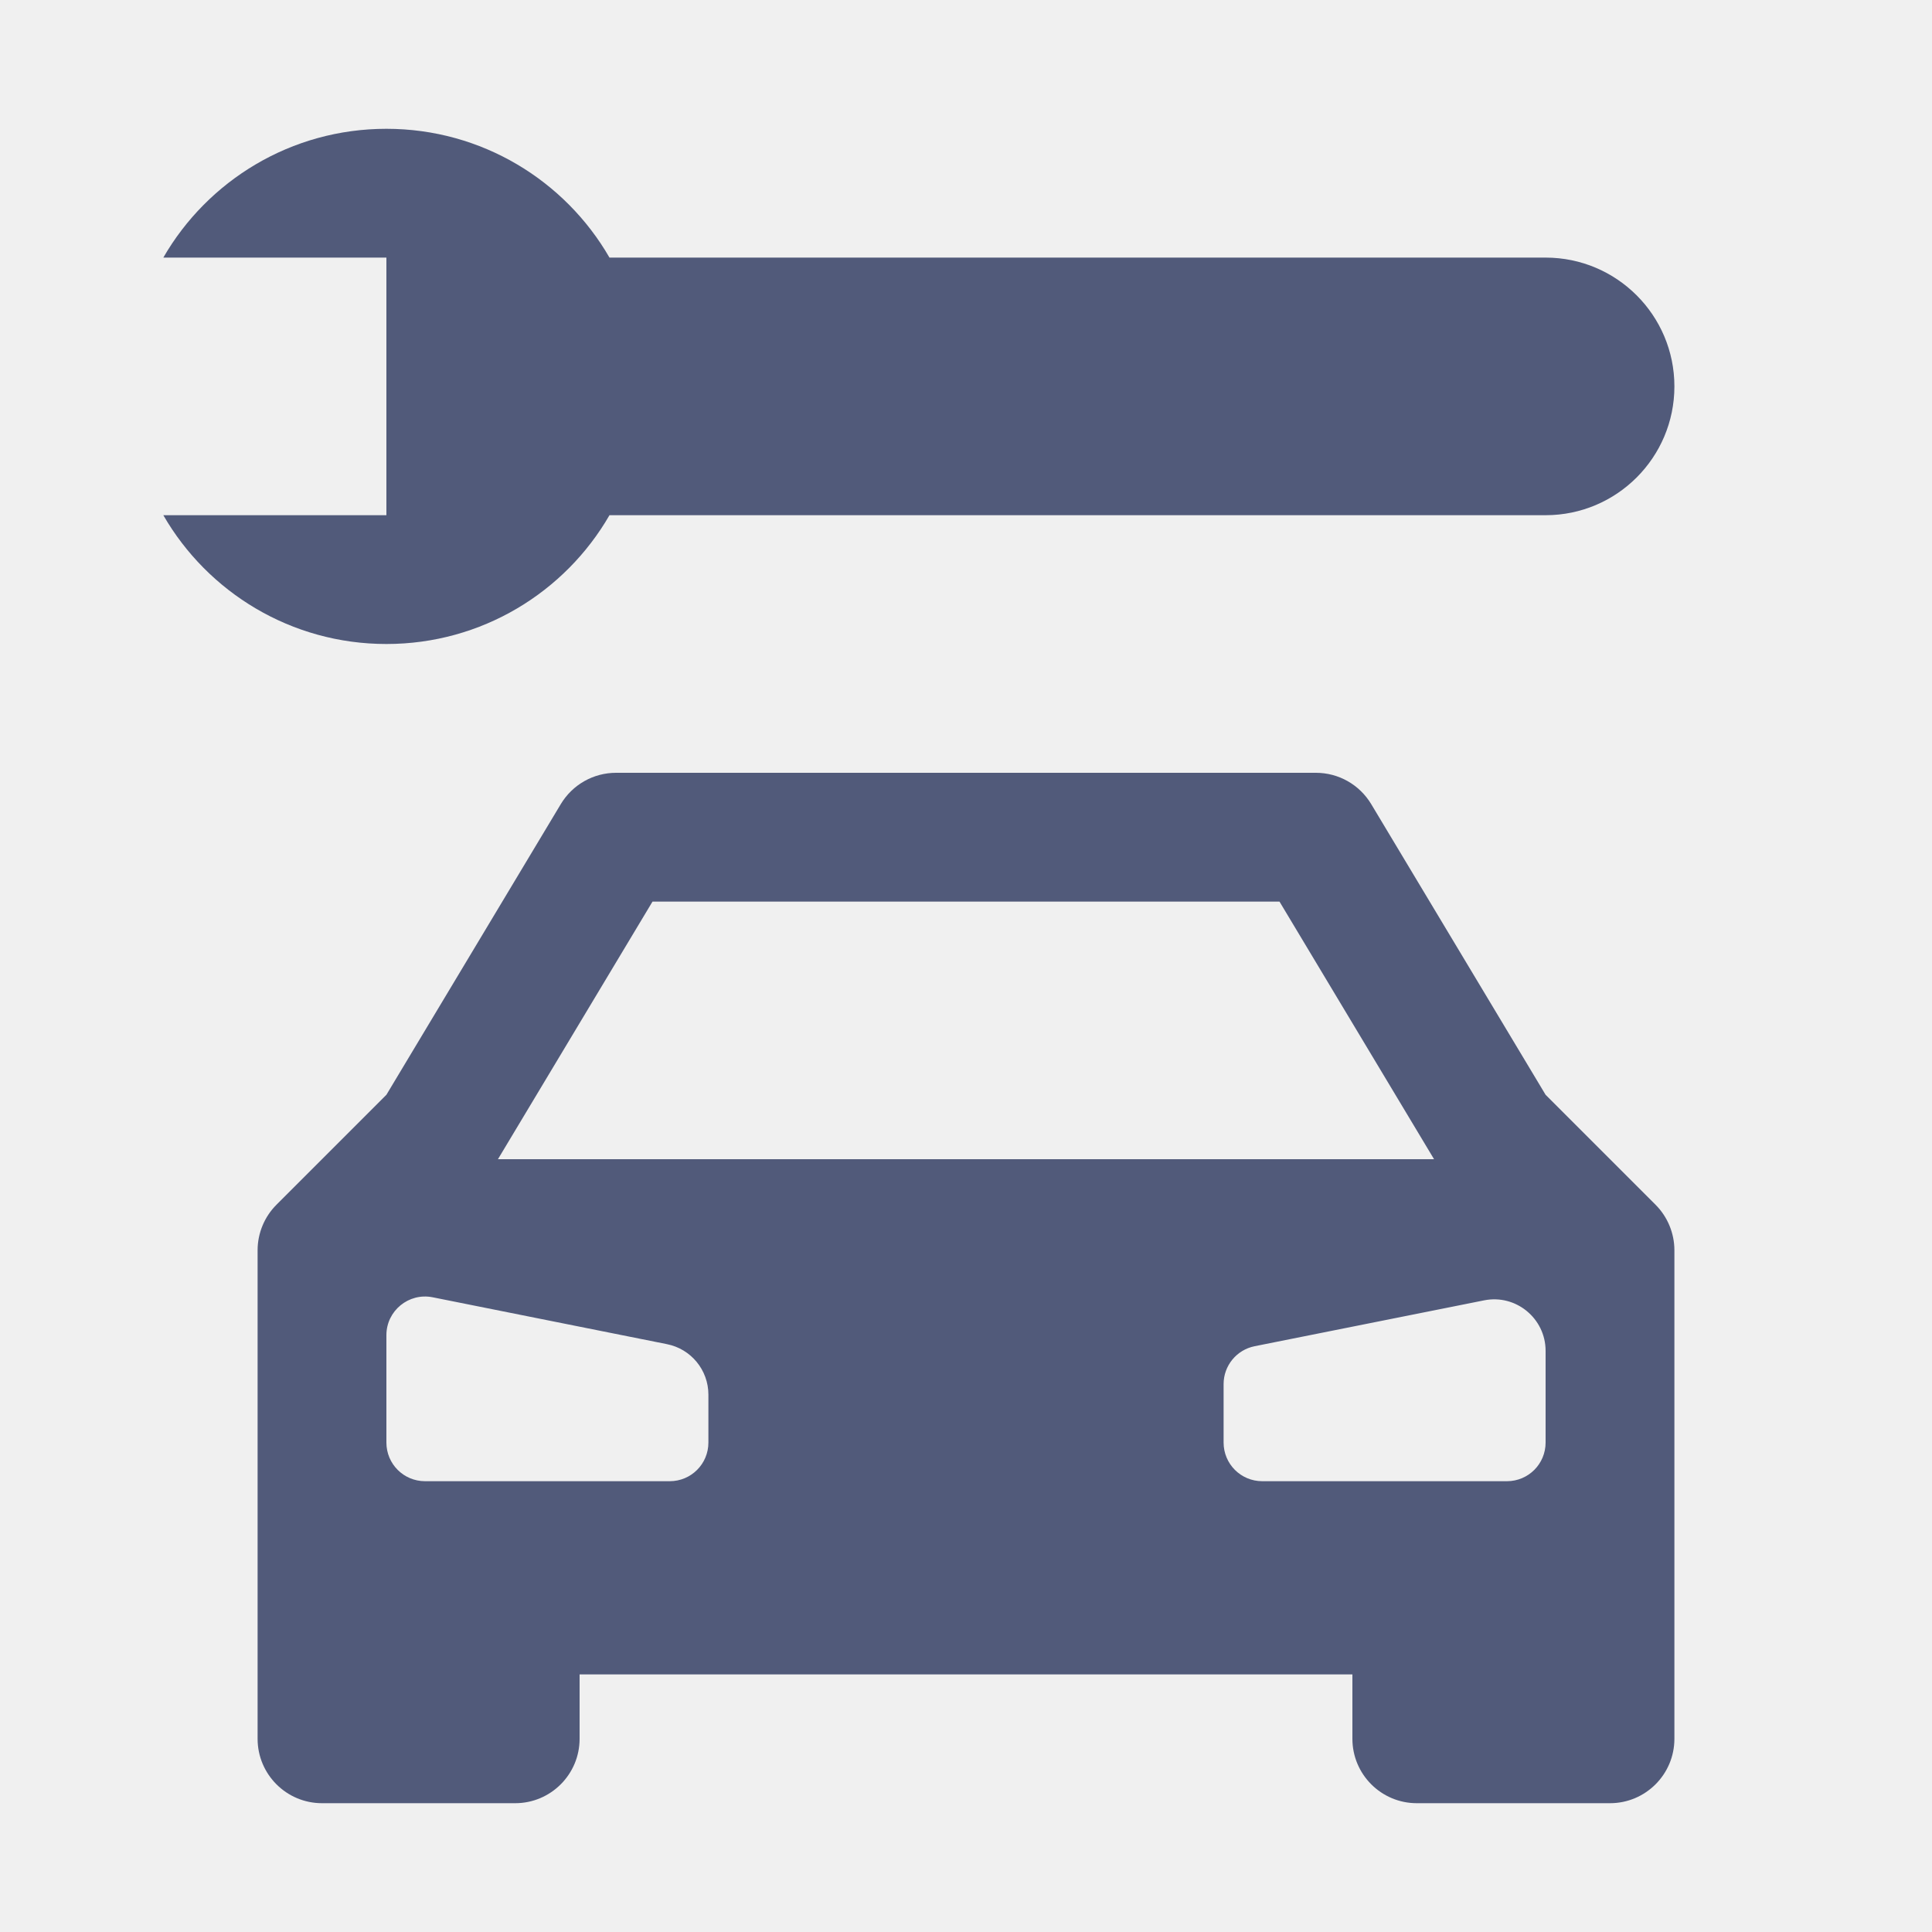
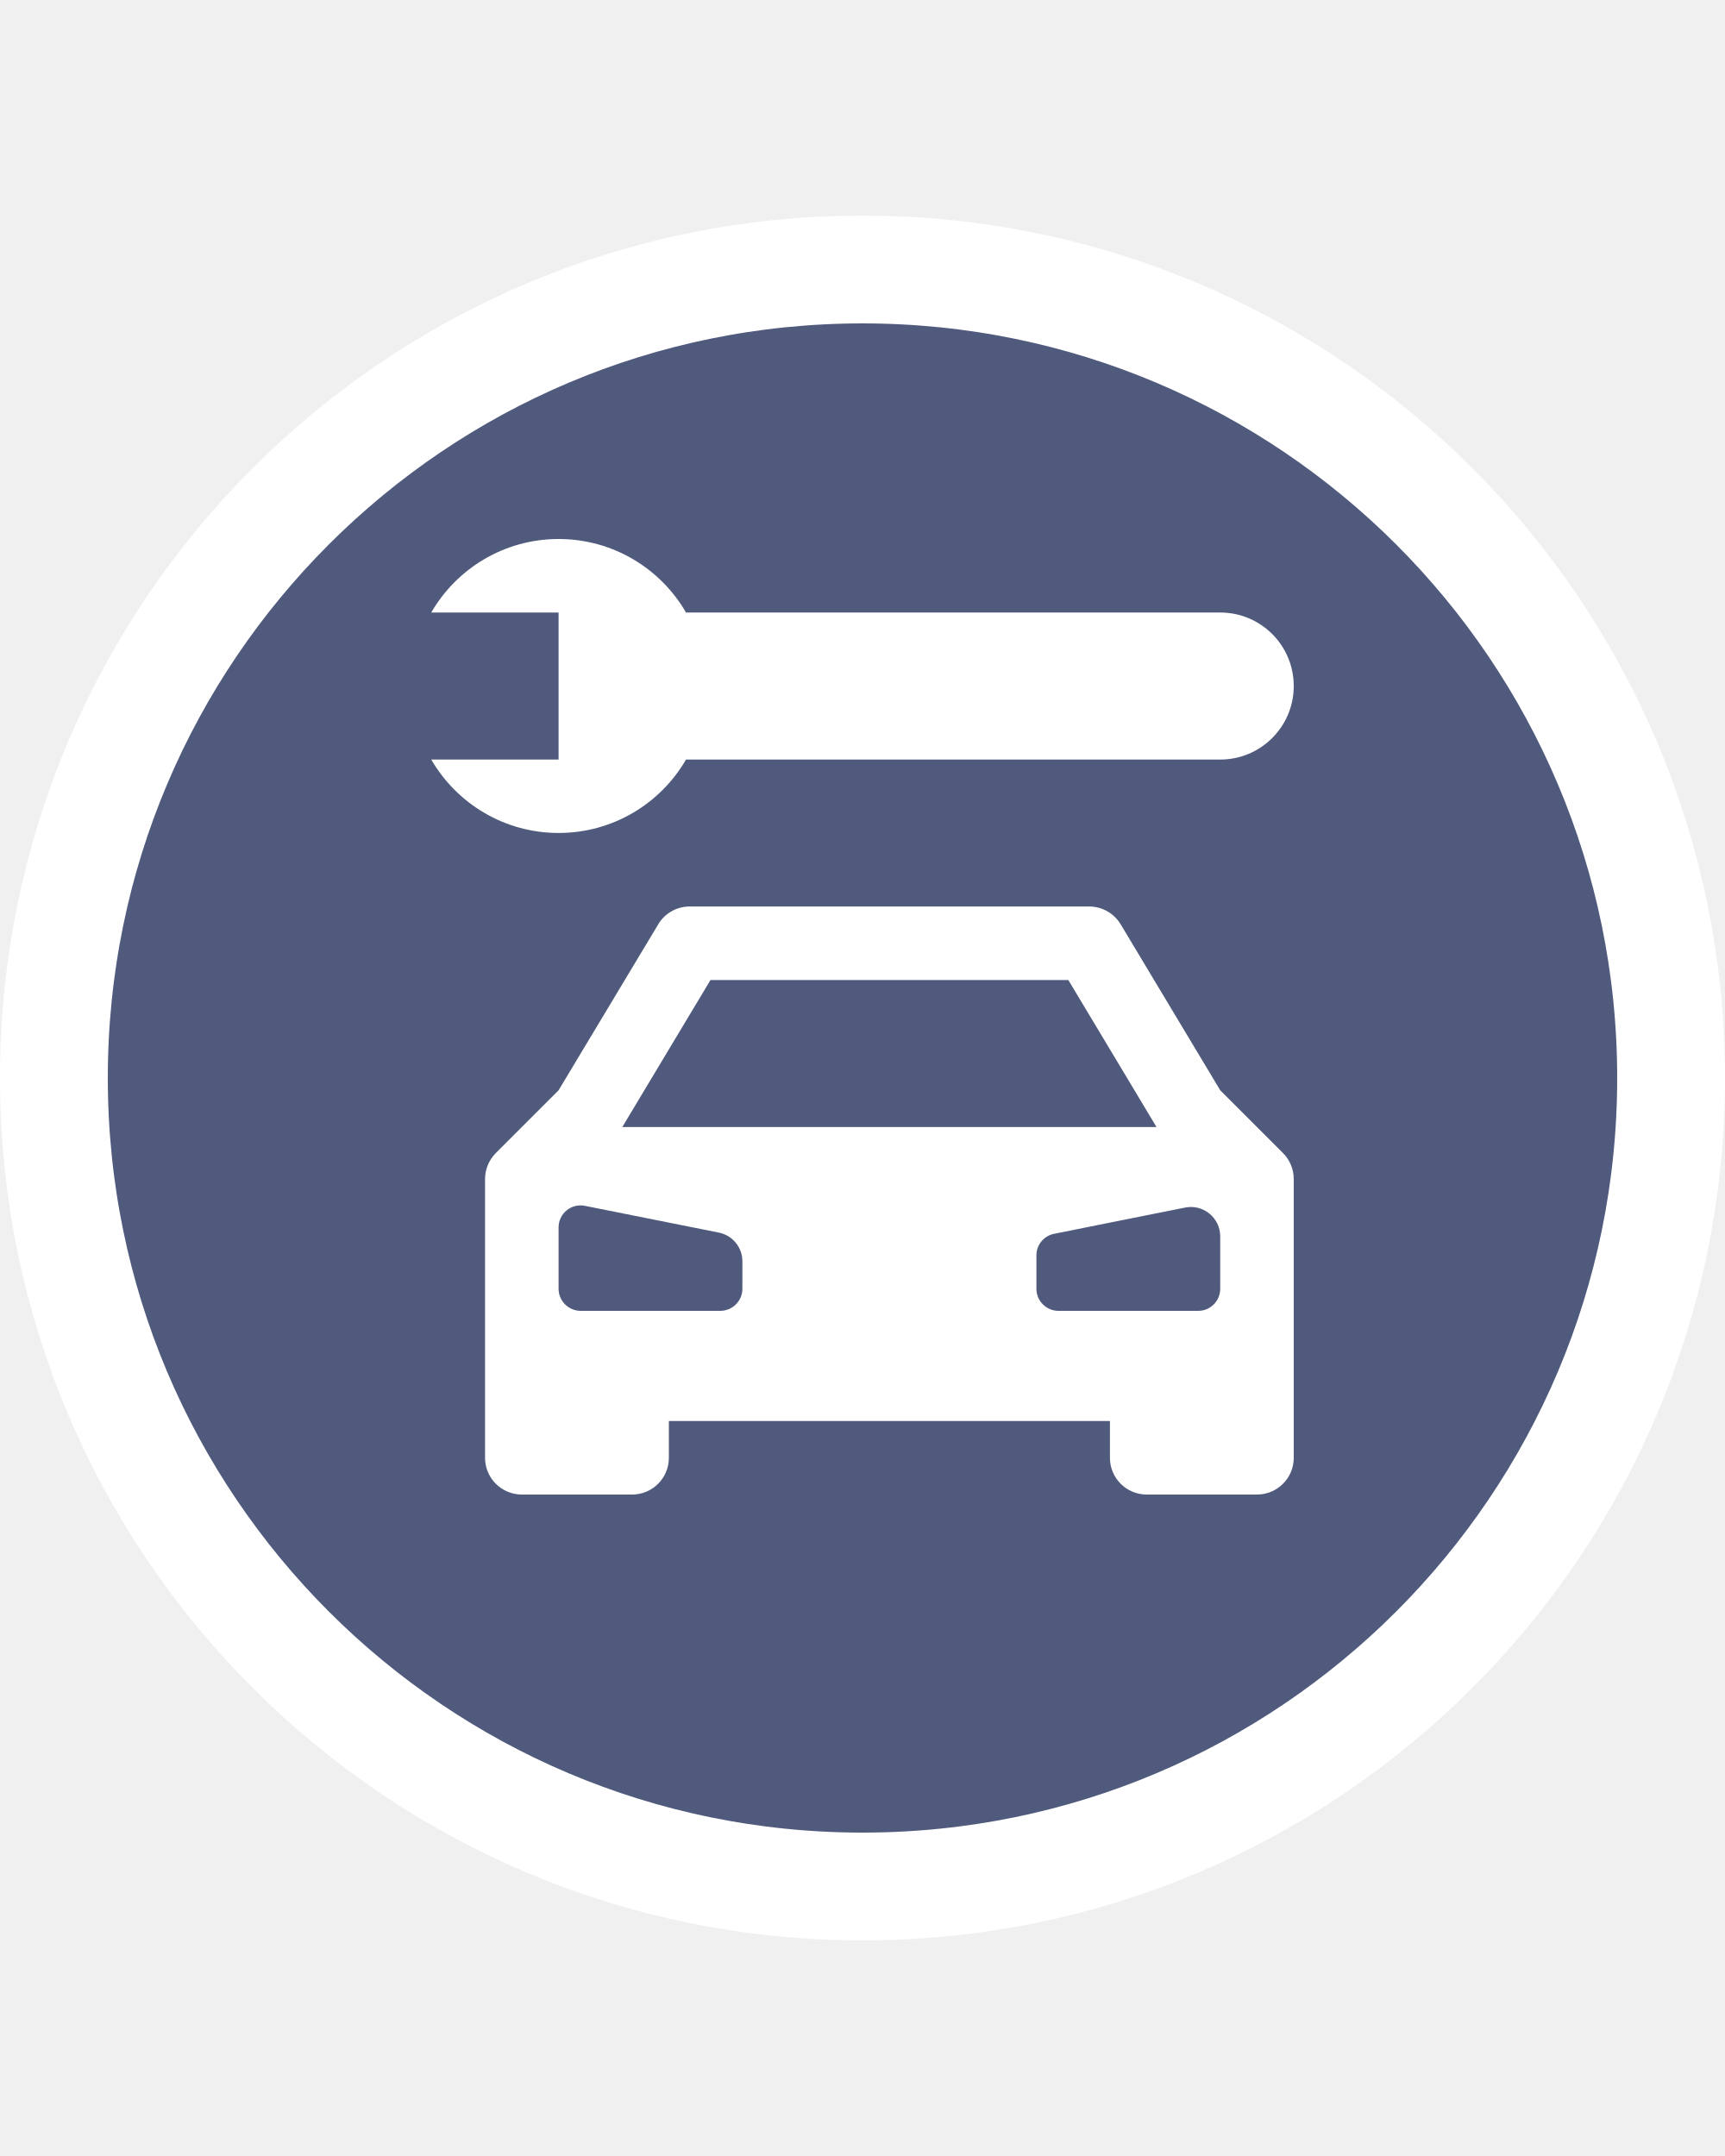
- <svg xmlns="http://www.w3.org/2000/svg" width="15" height="15" viewBox="0 0 15 15" id="car-repair">
-   <path d="M3 5C3.74 5 4.387 4.598 4.732 4H12C12.552 4 13 3.552 13 3 13 2.448 12.552 2 12 2H4.732C4.387 1.402 3.74 1 3 1 2.26 1 1.613 1.402 1.268 2H3V4H1.268C1.613 4.598 2.26 5 3 5ZM2.146 9.354C2.053 9.447 2 9.575 2 9.707V13.5C2 13.776 2.224 14 2.5 14H4C4.276 14 4.5 13.776 4.5 13.5V13H10.5V13.5C10.5 13.776 10.724 14 11 14H12.5C12.776 14 13 13.776 13 13.5V9.707C13 9.575 12.947 9.447 12.854 9.354L12 8.5 10.646 6.243C10.555 6.092 10.393 6 10.217 6H4.783C4.607 6 4.445 6.092 4.354 6.243L3 8.5 2.146 9.354ZM11.134 9H3.866L5.066 7H9.934L11.134 9ZM5.5 10.828V11.2C5.5 11.366 5.366 11.5 5.2 11.5H3.3C3.134 11.5 3 11.366 3 11.2V10.366C3 10.177 3.173 10.035 3.359 10.072L5.178 10.436C5.365 10.473 5.5 10.637 5.5 10.828ZM12 10.488V11.2C12 11.366 11.866 11.5 11.7 11.5H9.8C9.634 11.5 9.5 11.366 9.5 11.2V10.746C9.5 10.603 9.601 10.48 9.741 10.452L11.522 10.096C11.769 10.046 12 10.236 12 10.488Z" fill="#515a7a" />
+ <svg xmlns="http://www.w3.org/2000/svg" width="16" height="20" viewBox="0 0 16 20" fill="none">
+   <circle cx="8" cy="10" r="7.5" fill="#4F5A7D" stroke="white" />
+   <path d="M5.181 7.727C5.686 7.727 6.127 7.453 6.363 7.046H11.318C11.695 7.046 12 6.74 12 6.364C12 5.987 11.695 5.682 11.318 5.682H6.363C6.127 5.274 5.686 5 5.181 5C4.677 5 4.236 5.274 4 5.682H5.181V7.046H4C4.236 7.453 4.677 7.727 5.181 7.727ZM4.599 10.696C4.535 10.76 4.499 10.847 4.499 10.937V13.523C4.499 13.712 4.652 13.864 4.84 13.864H5.863C6.051 13.864 6.204 13.712 6.204 13.523V13.182H10.295V13.523C10.295 13.712 10.448 13.864 10.636 13.864H11.659C11.847 13.864 12 13.712 12 13.523V10.937C12 10.847 11.964 10.76 11.9 10.696L11.318 10.114L10.395 8.575C10.333 8.472 10.222 8.409 10.102 8.409H6.397C6.277 8.409 6.166 8.472 6.105 8.575L5.181 10.114L4.599 10.696ZM10.727 10.455H5.772L6.59 9.091H9.909L10.727 10.455ZM6.886 11.701V11.955C6.886 12.068 6.794 12.16 6.681 12.16H5.386C5.273 12.16 5.181 12.068 5.181 11.955V11.386C5.181 11.257 5.299 11.16 5.426 11.186L6.667 11.434C6.794 11.459 6.886 11.571 6.886 11.701ZM11.318 11.47V11.955C11.318 12.068 11.227 12.16 11.114 12.16H9.818C9.705 12.16 9.613 12.068 9.613 11.955V11.645C9.613 11.548 9.682 11.464 9.778 11.445L10.992 11.202C11.161 11.168 11.318 11.297 11.318 11.47Z" fill="white" />
</svg>
